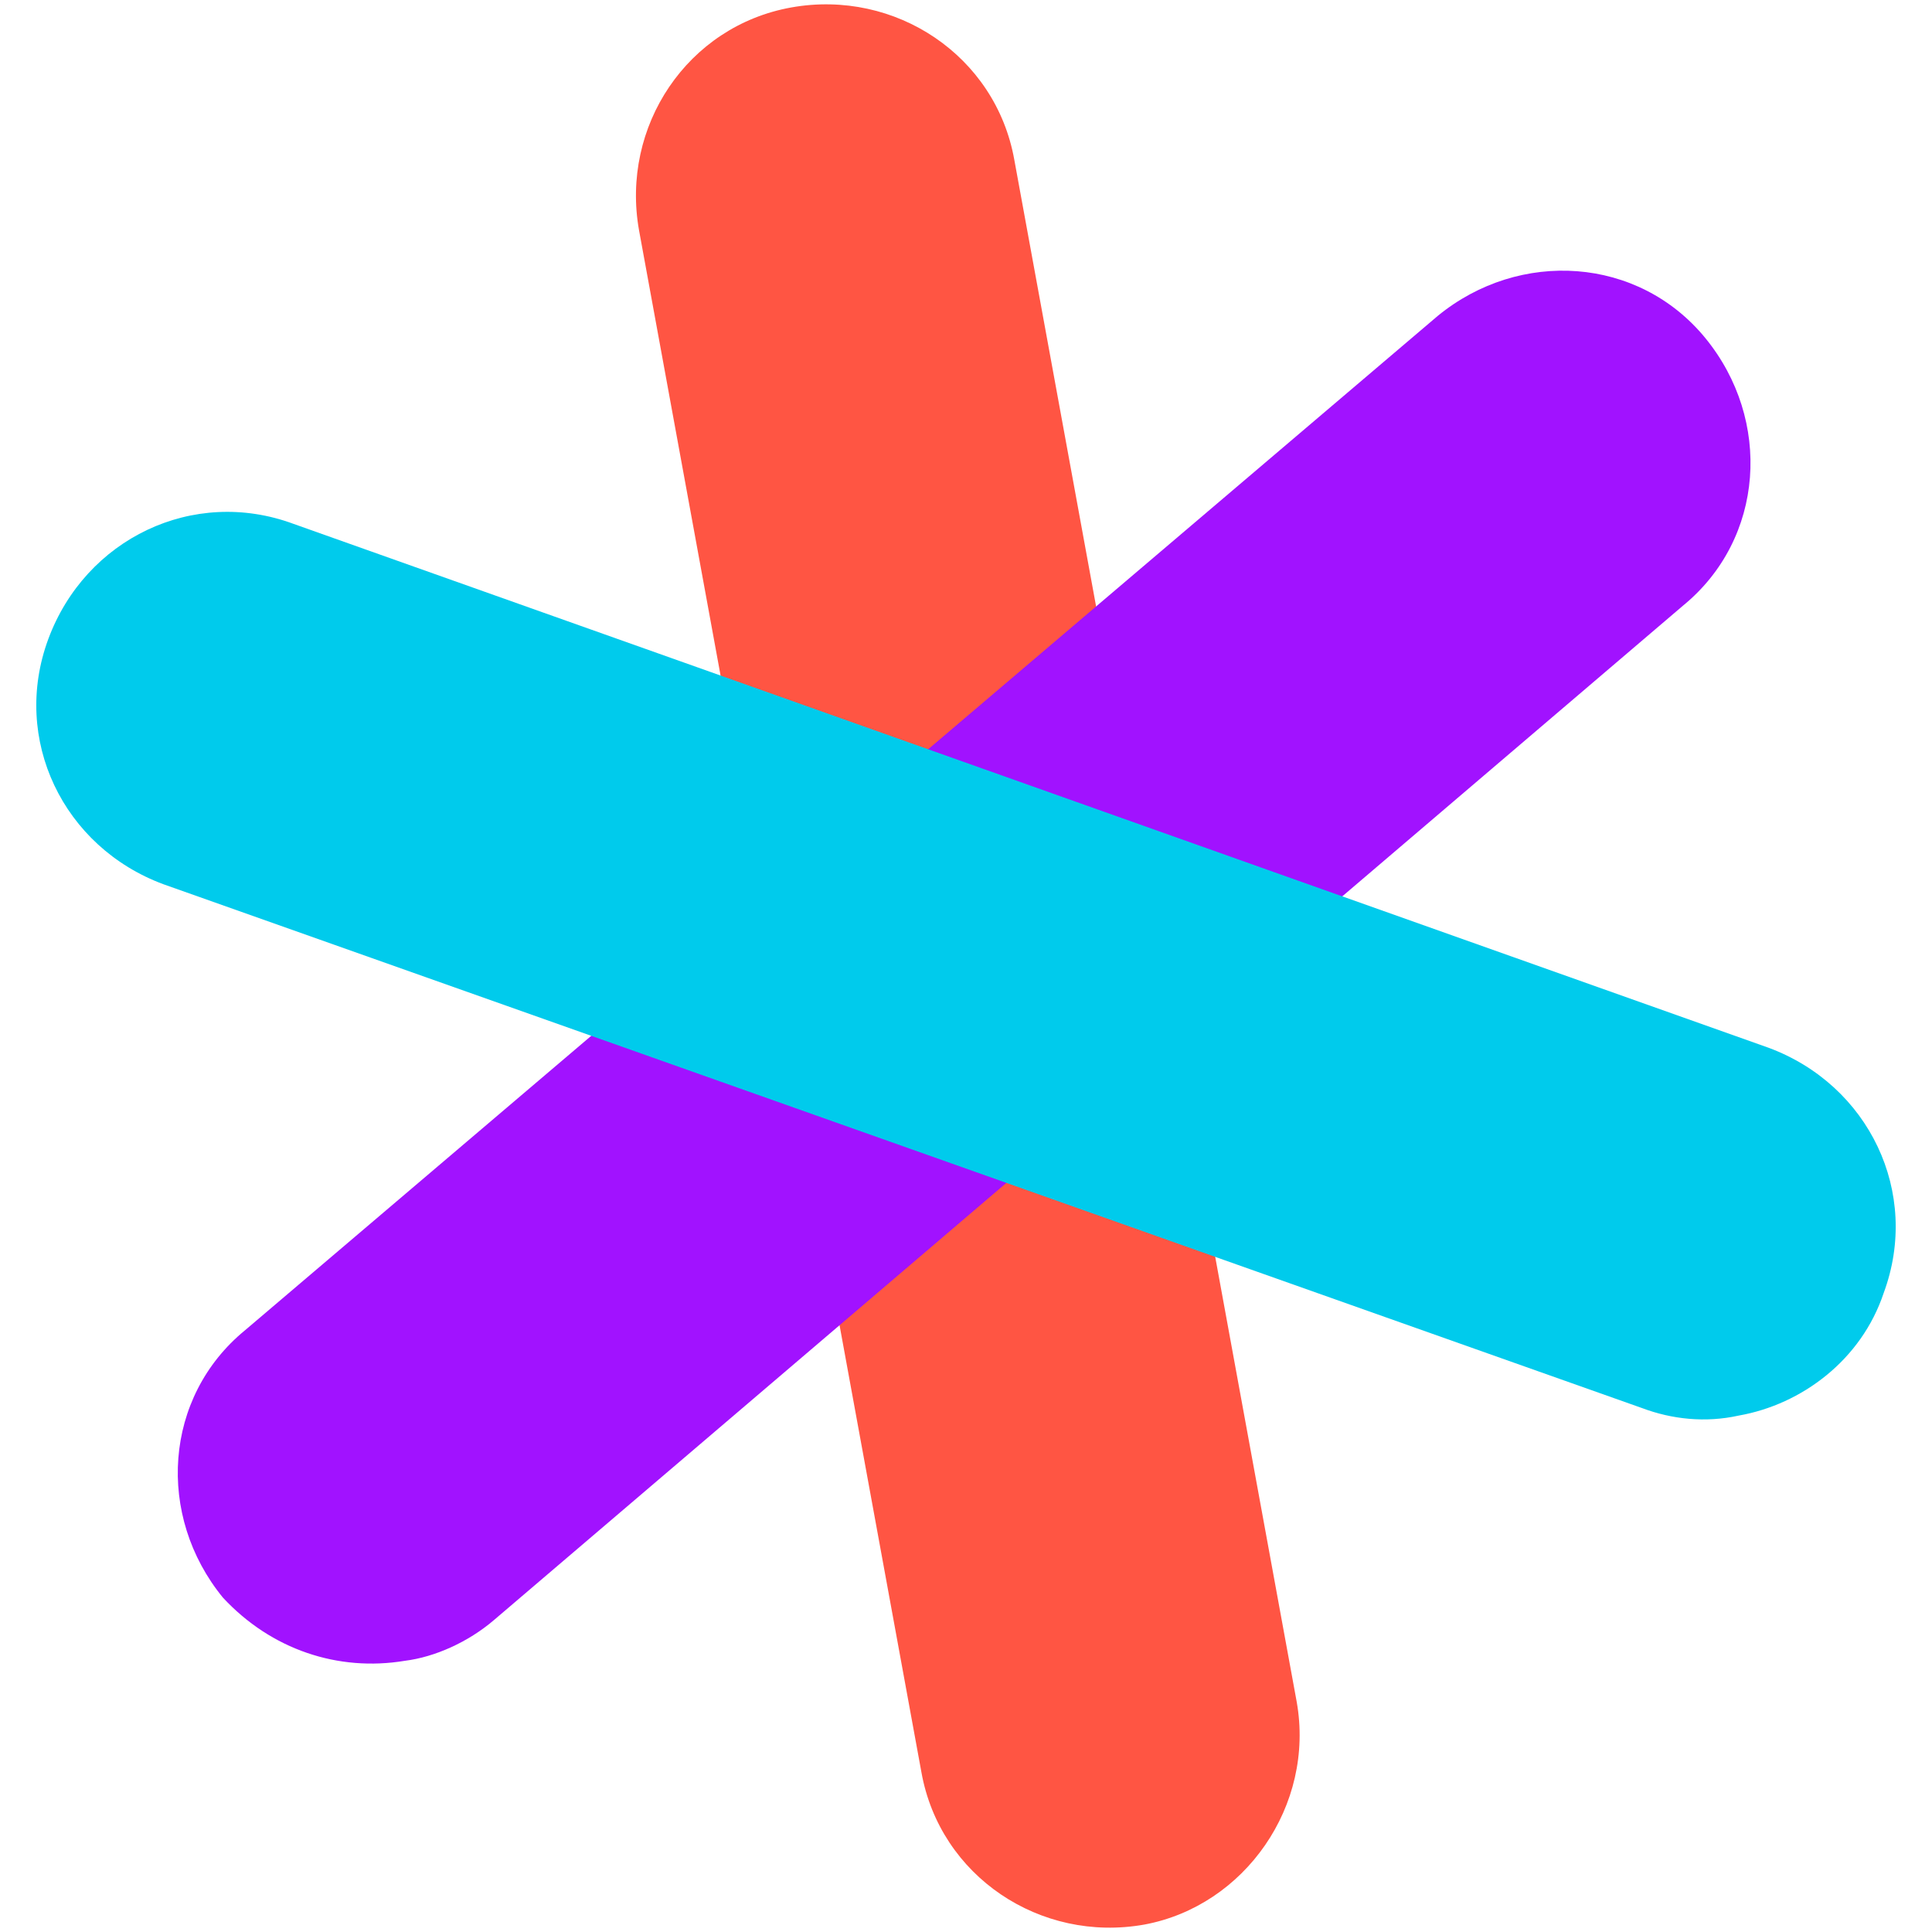
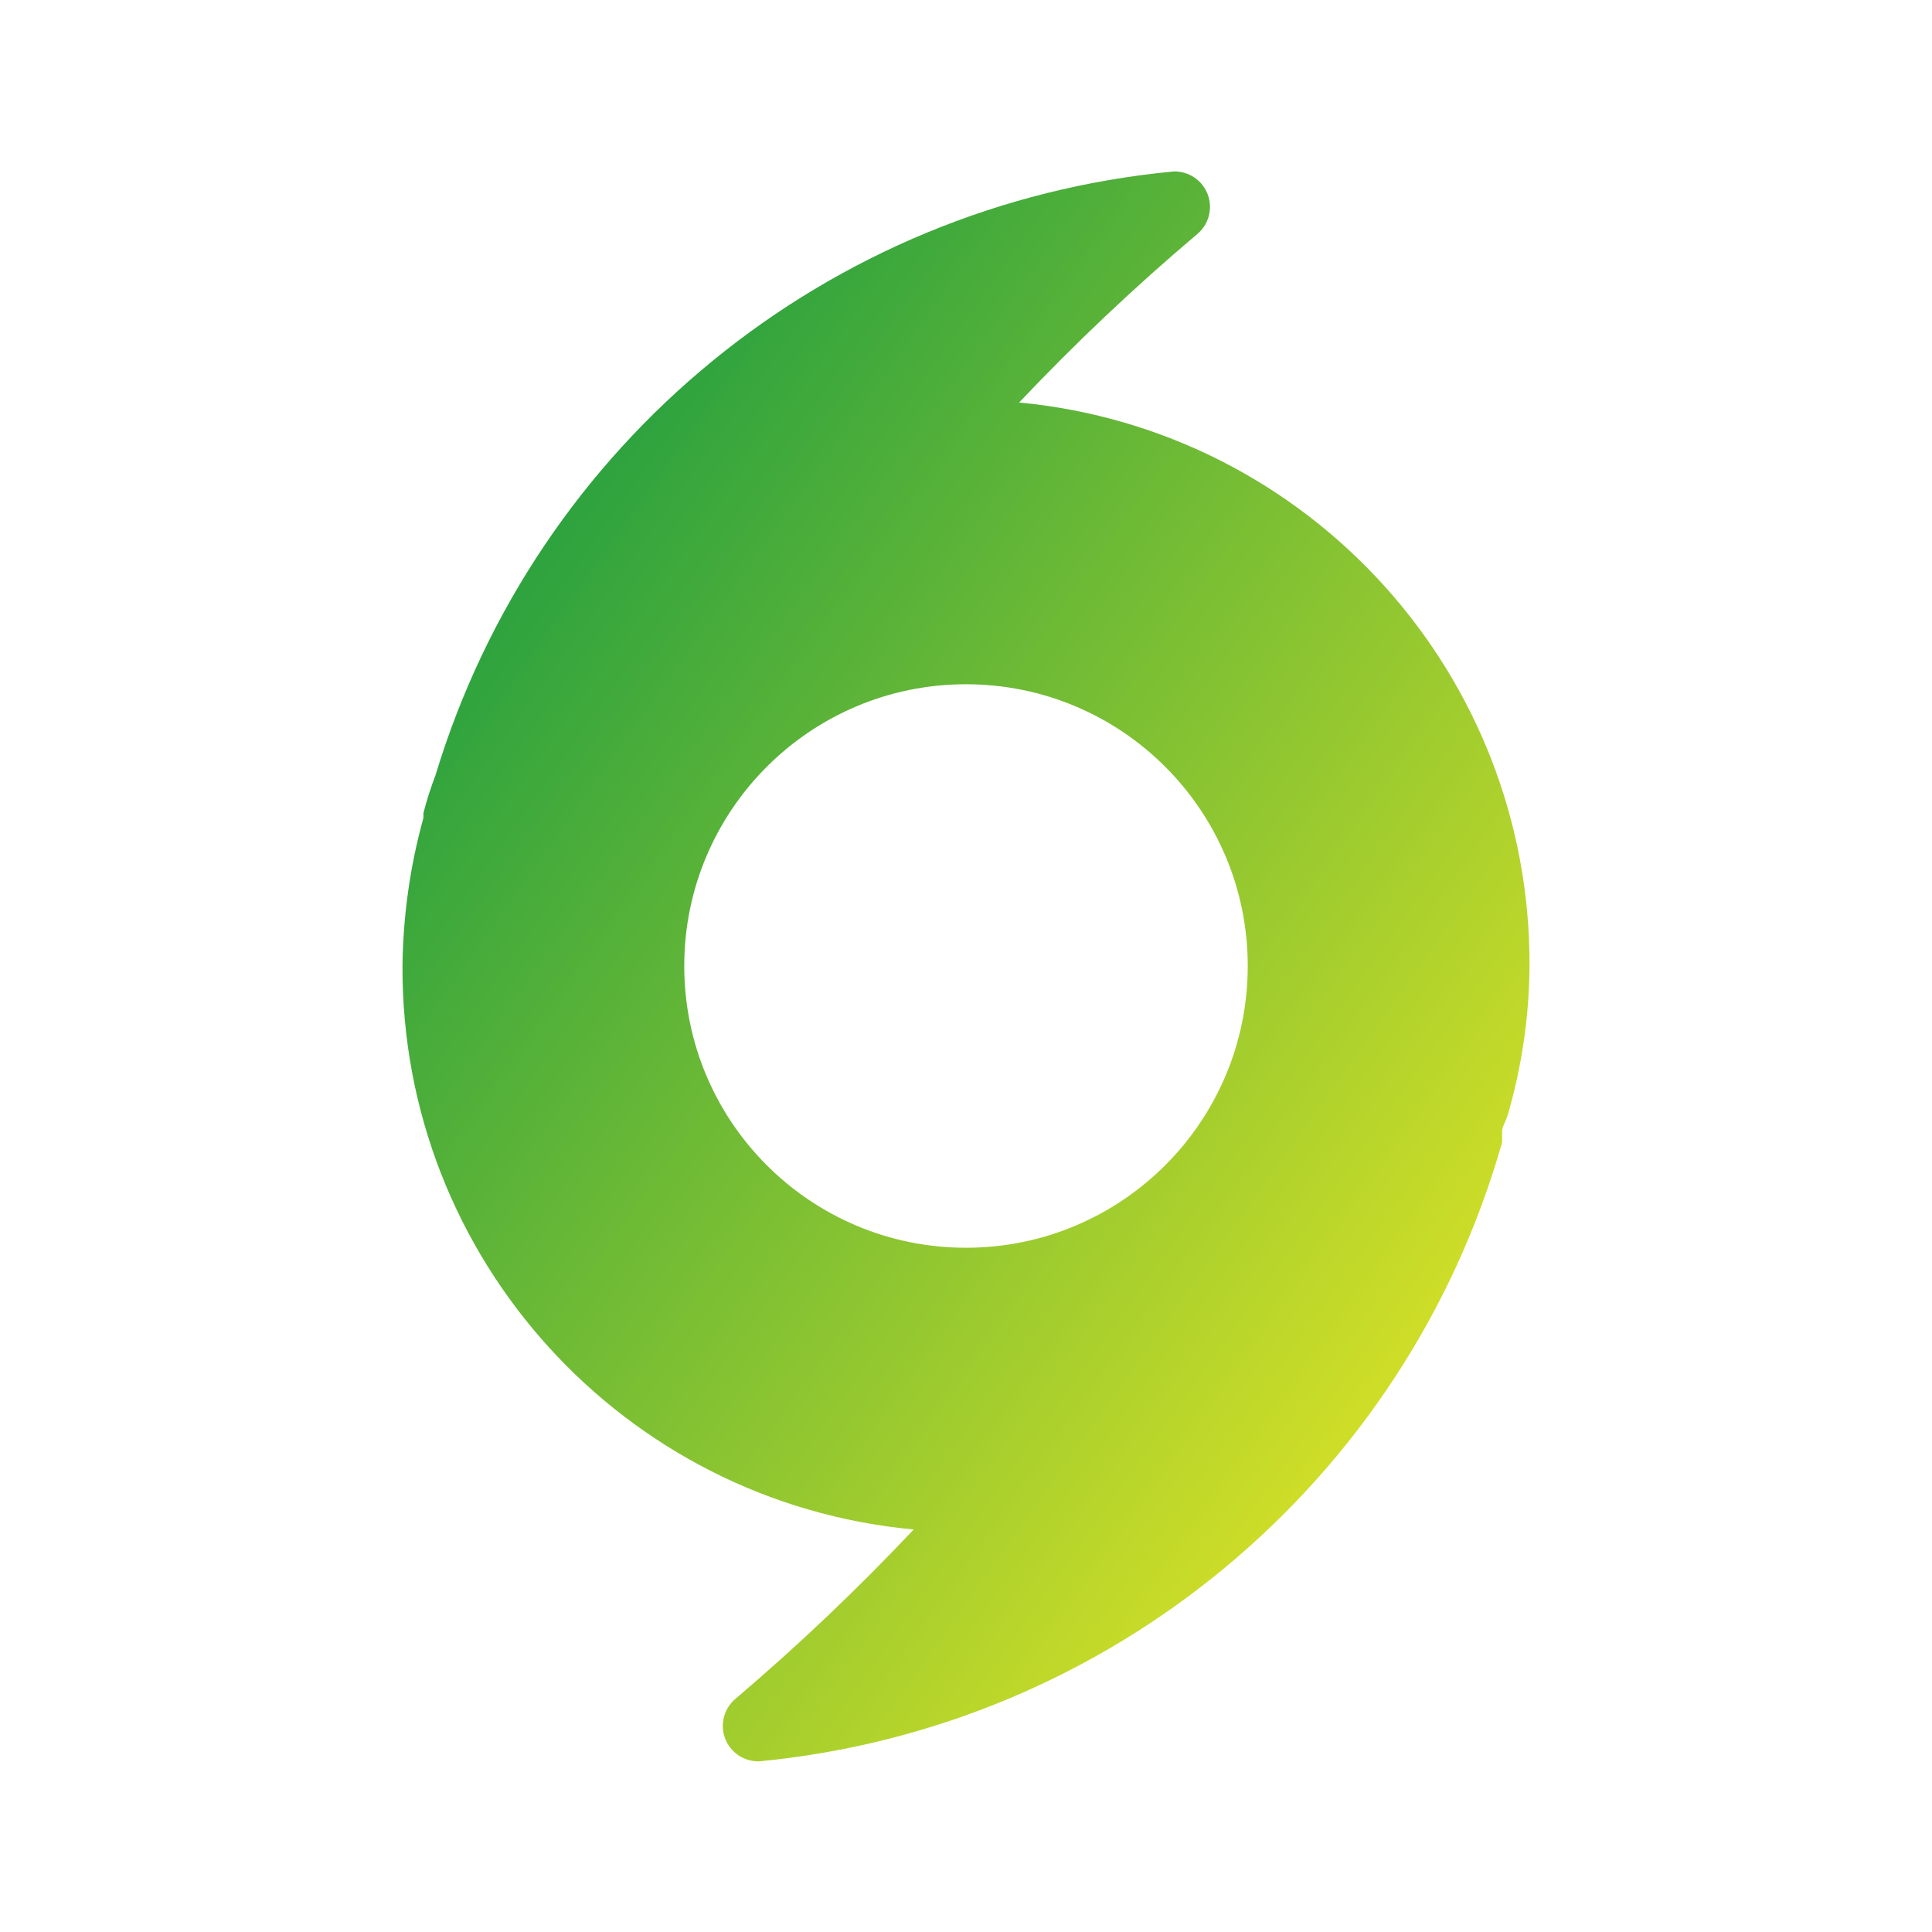
- <svg xmlns="http://www.w3.org/2000/svg" viewBox="0 0 52 52" fill="none">
-   <path d="M30.8 51.8c-2.8.5-5.5-1.3-6-4.1L17.2 6.2c-.5-2.8 1.3-5.5 4.1-6s5.5 1.3 6 4.1l7.6 41.5c.5 2.8-1.4 5.5-4.1 6z" fill="#FF5543" />
-   <path d="M10.9 44.7C9.1 45 7.3 44.4 6 43c-1.8-2.2-1.6-5.4.6-7.2L38.7 8.5c2.2-1.8 5.4-1.6 7.2.6 1.8 2.2 1.6 5.4-.6 7.2l-32 27.3c-.7.6-1.6 1-2.4 1.1z" fill="#A112FF" />
-   <path d="M46.8 38.1c-.9.2-1.8.1-2.6-.2L4.4 23.8c-2.7-1-4.1-3.9-3.1-6.6 1-2.7 3.9-4.1 6.6-3.1l39.7 14.1c2.7 1 4.1 3.9 3.1 6.6-.6 1.8-2.2 3-3.9 3.3z" fill="#00CBEC" />
+ <svg xmlns="http://www.w3.org/2000/svg" height="24" viewBox="0 0 24 24" width="24">
+   <defs>
+     <linearGradient id="grad1" x1="0%" y1="0%" x2="0%" y2="100%">
+       <stop offset="0%" style="stop-color:rgb(255,255,0);stop-opacity:1" />
+       <stop offset="100%" style="stop-color:rgb(255,0,0);stop-opacity:1" />
+     </linearGradient>
+     <linearGradient id="gs1" x1="0%" y1="0%" x2="0%" y2="100%">
+       <stop offset="30%" style="stop-color:rgb(86, 203, 249);stop-opacity:1" />
+       <stop offset="100%" style="stop-color:rgb(66, 72, 116);stop-opacity:1" />
+     </linearGradient>
+     <linearGradient id="gs2" x1="0%" y1="0%" x2="0%" y2="100%">
+       <stop offset="000%" style="stop-color:rgb(234, 222, 218);stop-opacity:1" />
+       <stop offset="040%" style="stop-color:rgb(192, 50, 33);stop-opacity:1" />
+       <stop offset="050%" style="stop-color:rgb(192, 50, 33);stop-opacity:1" />
+       <stop offset="060%" style="stop-color:rgb(192, 50, 33);stop-opacity:1" />
+       <stop offset="100%" style="stop-color:rgb(234, 222, 218);stop-opacity:1" />
+     </linearGradient>
+     <linearGradient id="gs3" x1="0%" y1="0%" x2="100%" y2="100%">
+       <stop offset="000%" style="stop-color:#009245;stop-opacity:1" />
+       <stop offset="100%" style="stop-color:#FCEE21;stop-opacity:1" />
+     </linearGradient>
+   </defs>
+   <path d="M19 12a7 7 0 0 0-6.34-7 27.32 27.32 0 0 1 2.21-2.09.44.44 0 0 0-.29-.78 10.62 10.62 0 0 0-9.17 7.5 4.26 4.26 0 0 0-.15.47v.06A7.18 7.18 0 0 0 5 12a7 7 0 0 0 6.35 7 27.71 27.71 0 0 1-2.21 2.1.44.44 0 0 0 .29.78 10.65 10.65 0 0 0 9.23-7.69v-.14c0-.05.05-.13.07-.2A6.76 6.76 0 0 0 19 12Zm-7 3.5a3.5 3.5 0 1 1 3.5-3.5 3.5 3.5 0 0 1-3.5 3.5Z" fill="url(#gs3)" />
</svg>
